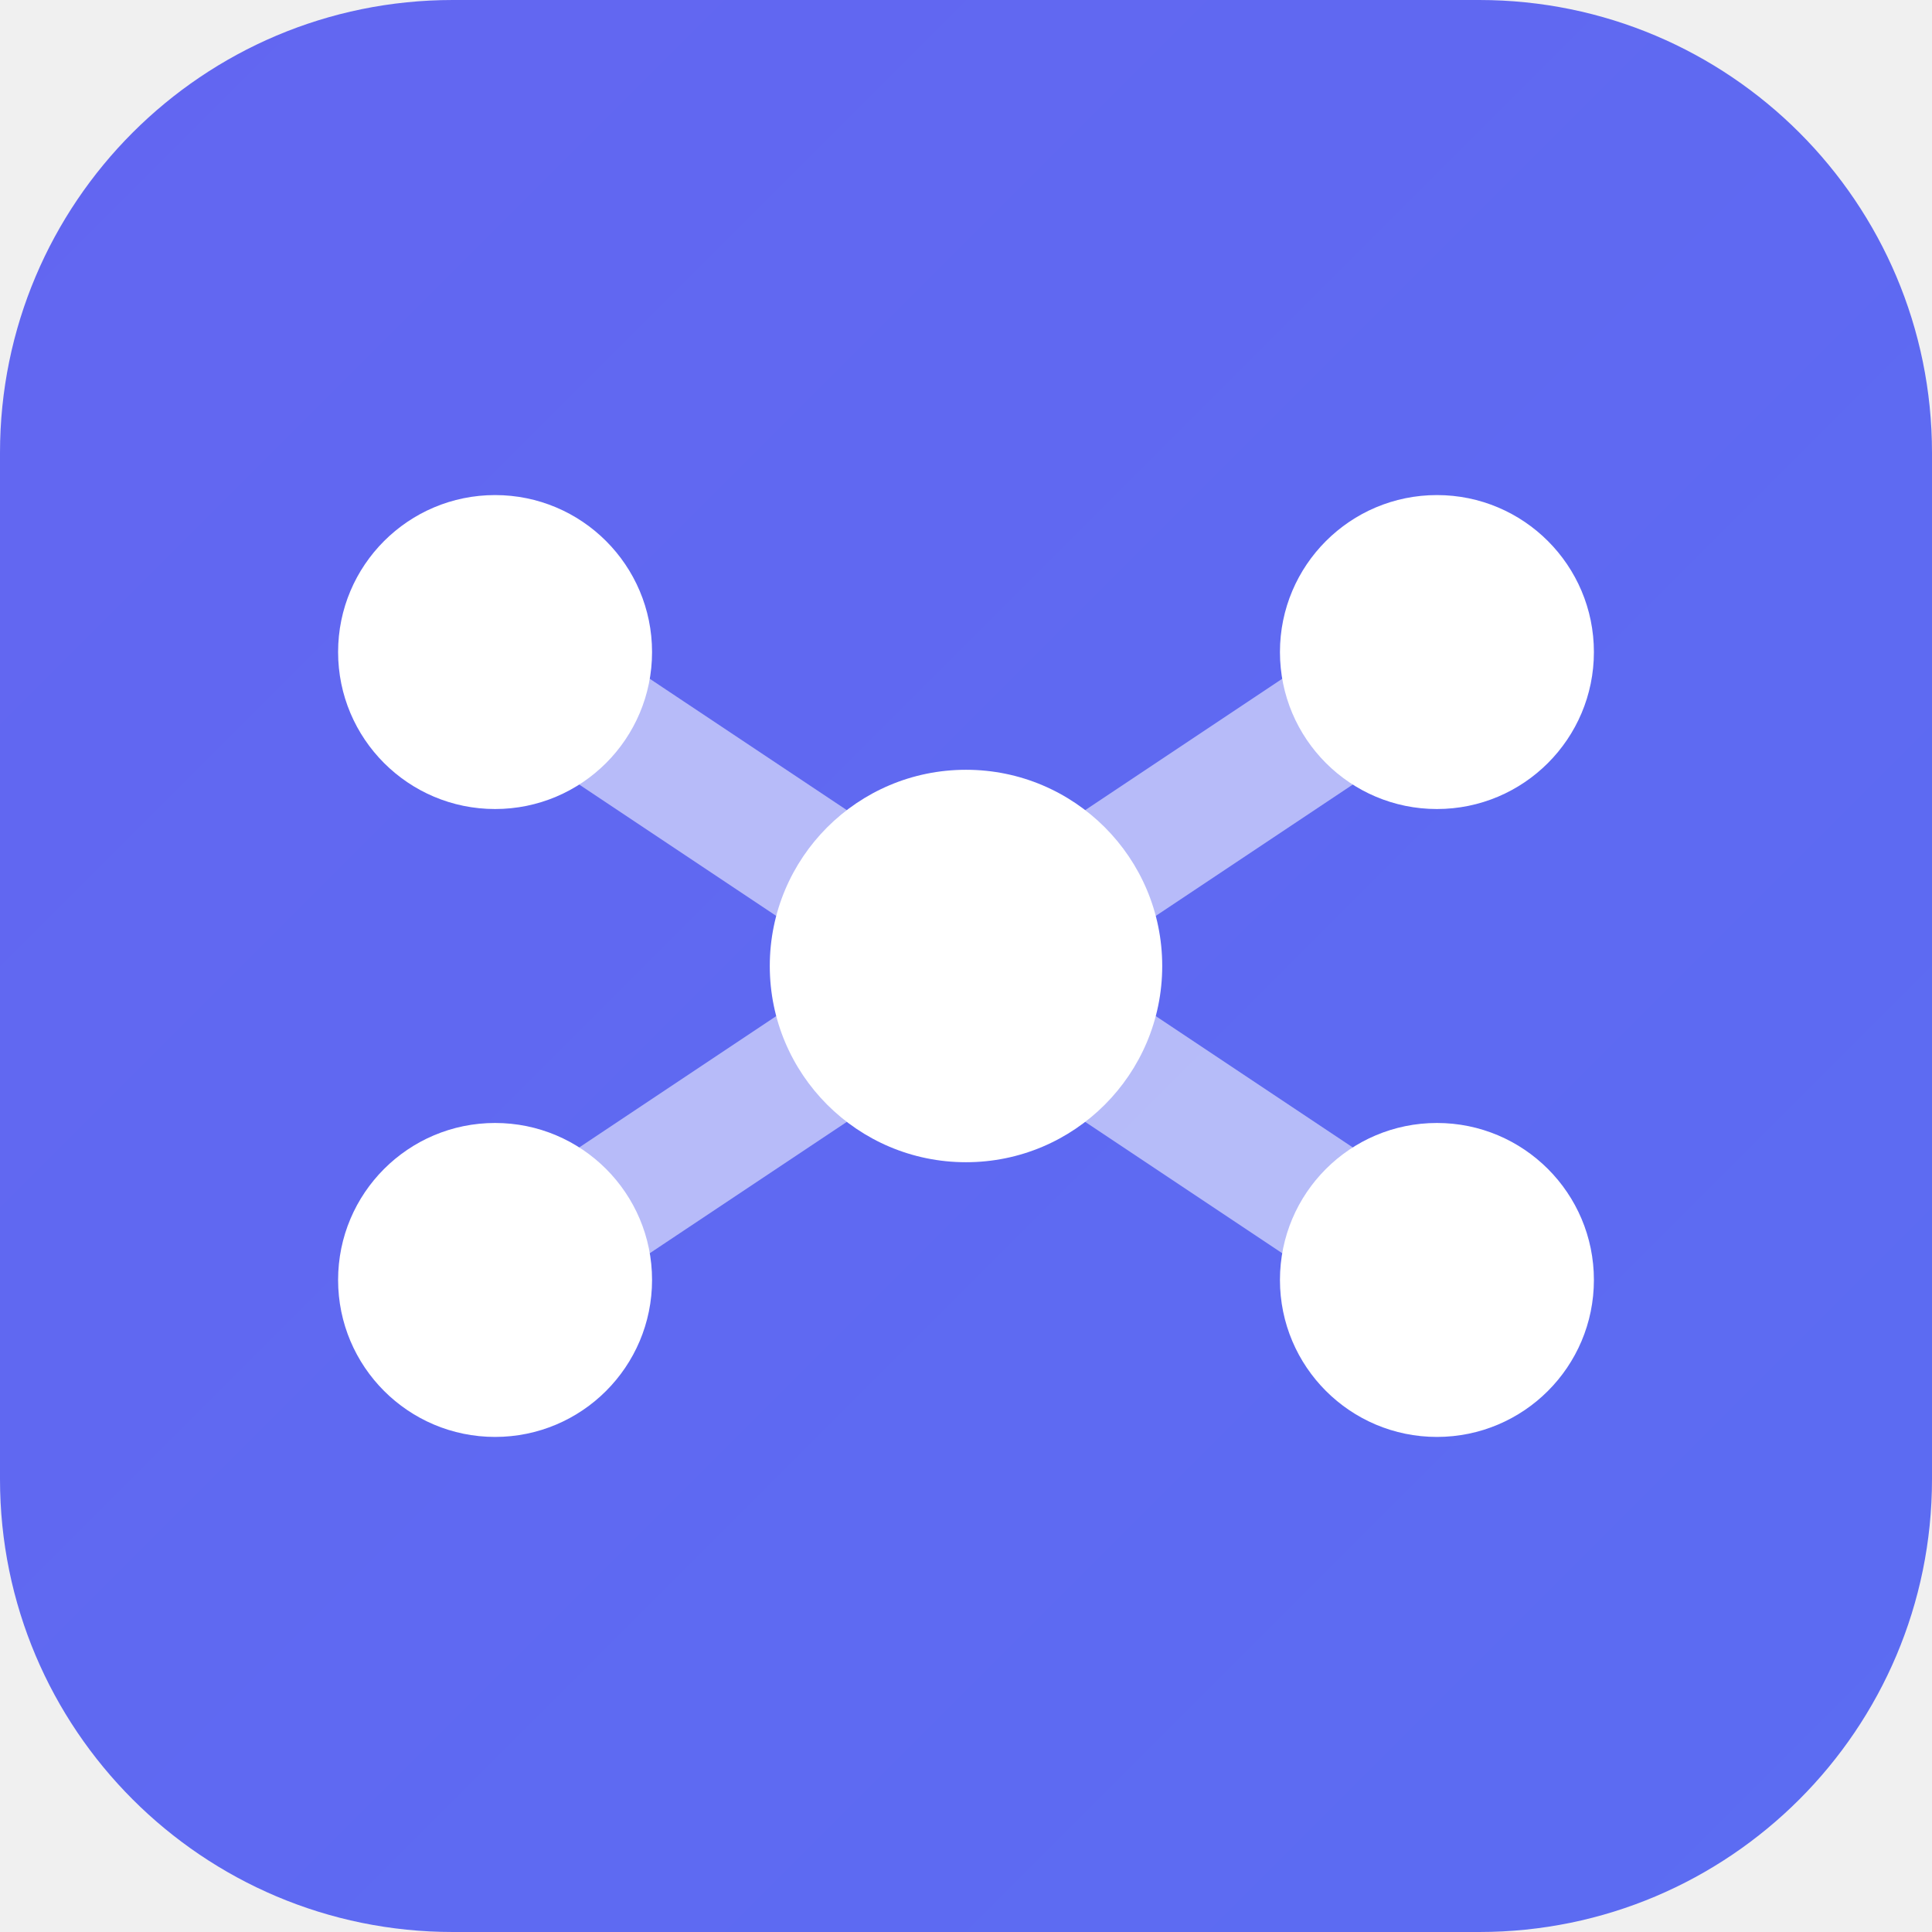
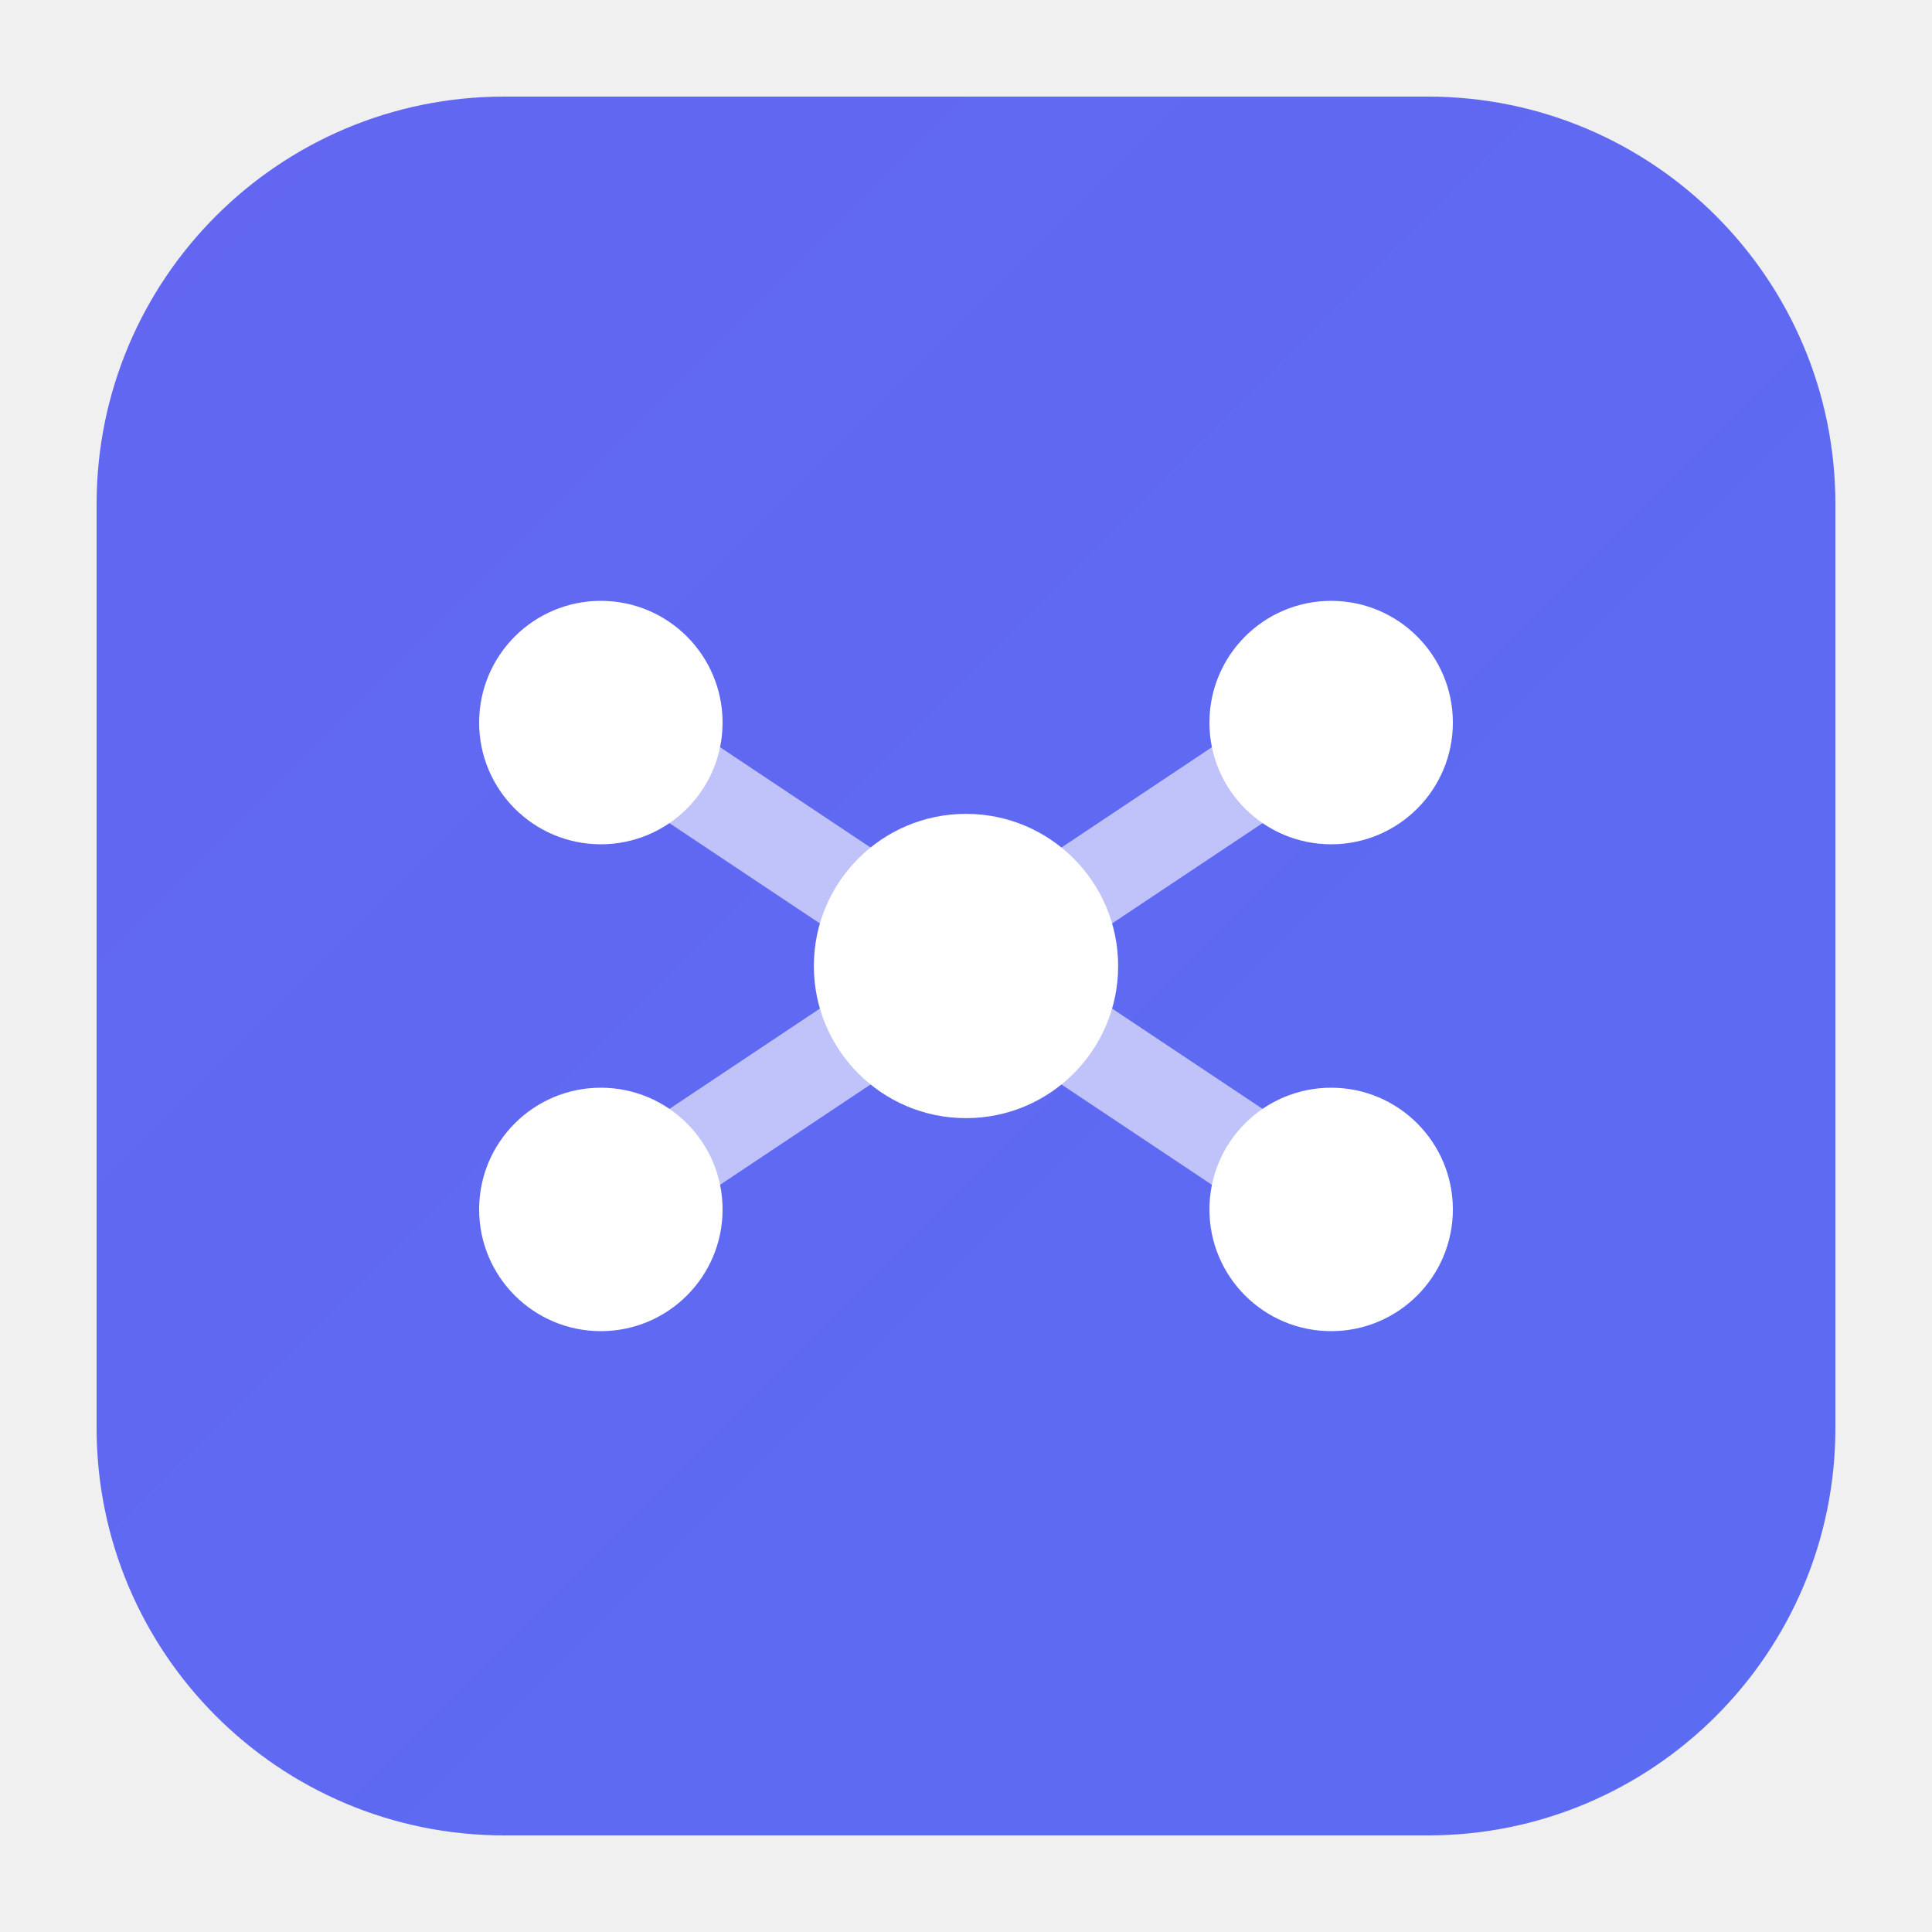
<svg xmlns="http://www.w3.org/2000/svg" width="1024" height="1024" viewBox="0 0 32 32" fill="none">
-   <rect x="0" y="0" width="32" height="32" rx="7.5" fill="url(#logo-gradient)" />
-   <g transform="translate(16 16) scale(1.3) translate(-16 -16)">
-     <g>
-       <circle cx="10" cy="12" r="2" fill="white" />
-       <circle cx="10" cy="20" r="2" fill="white" />
-       <circle cx="16" cy="16" r="2.5" fill="white" />
-       <circle cx="22" cy="12" r="2" fill="white" />
-       <circle cx="22" cy="20" r="2" fill="white" />
-     </g>
-     <g opacity="0.55">
-       <line x1="10" y1="12" x2="16" y2="16" stroke="white" stroke-width="1.62" stroke-linecap="round" />
-       <line x1="10" y1="20" x2="16" y2="16" stroke="white" stroke-width="1.62" stroke-linecap="round" />
-       <line x1="16" y1="16" x2="22" y2="12" stroke="white" stroke-width="1.62" stroke-linecap="round" />
-       <line x1="16" y1="16" x2="22" y2="20" stroke="white" stroke-width="1.62" stroke-linecap="round" />
+   <g transform="translate(16 16) scale(0.9) translate(-16 -16)">
+     <rect x="0" y="0" width="32" height="32" rx="7.5" fill="url(#logo-gradient)" />
+     <g transform="translate(16 16) scale(1.12) translate(-16 -16)">
+       <g>
+         <circle cx="10" cy="12" r="2" fill="white" />
+         <circle cx="10" cy="20" r="2" fill="white" />
+         <circle cx="16" cy="16" r="2.5" fill="white" />
+         <circle cx="22" cy="12" r="2" fill="white" />
+         <circle cx="22" cy="20" r="2" fill="white" />
+       </g>
+       <g opacity="0.6">
+         <line x1="10" y1="12" x2="16" y2="16" stroke="white" stroke-width="1.5" stroke-linecap="round" />
+         <line x1="10" y1="20" x2="16" y2="16" stroke="white" stroke-width="1.5" stroke-linecap="round" />
+         <line x1="16" y1="16" x2="22" y2="12" stroke="white" stroke-width="1.5" stroke-linecap="round" />
+         <line x1="16" y1="16" x2="22" y2="20" stroke="white" stroke-width="1.5" stroke-linecap="round" />
+       </g>
    </g>
  </g>
  <defs>
    <linearGradient id="logo-gradient" x1="0" y1="0" x2="32" y2="32" gradientUnits="userSpaceOnUse">
      <stop offset="0%" stop-color="#6366f1" />
      <stop offset="100%" stop-color="#5b6cf2" />
    </linearGradient>
  </defs>
</svg>
